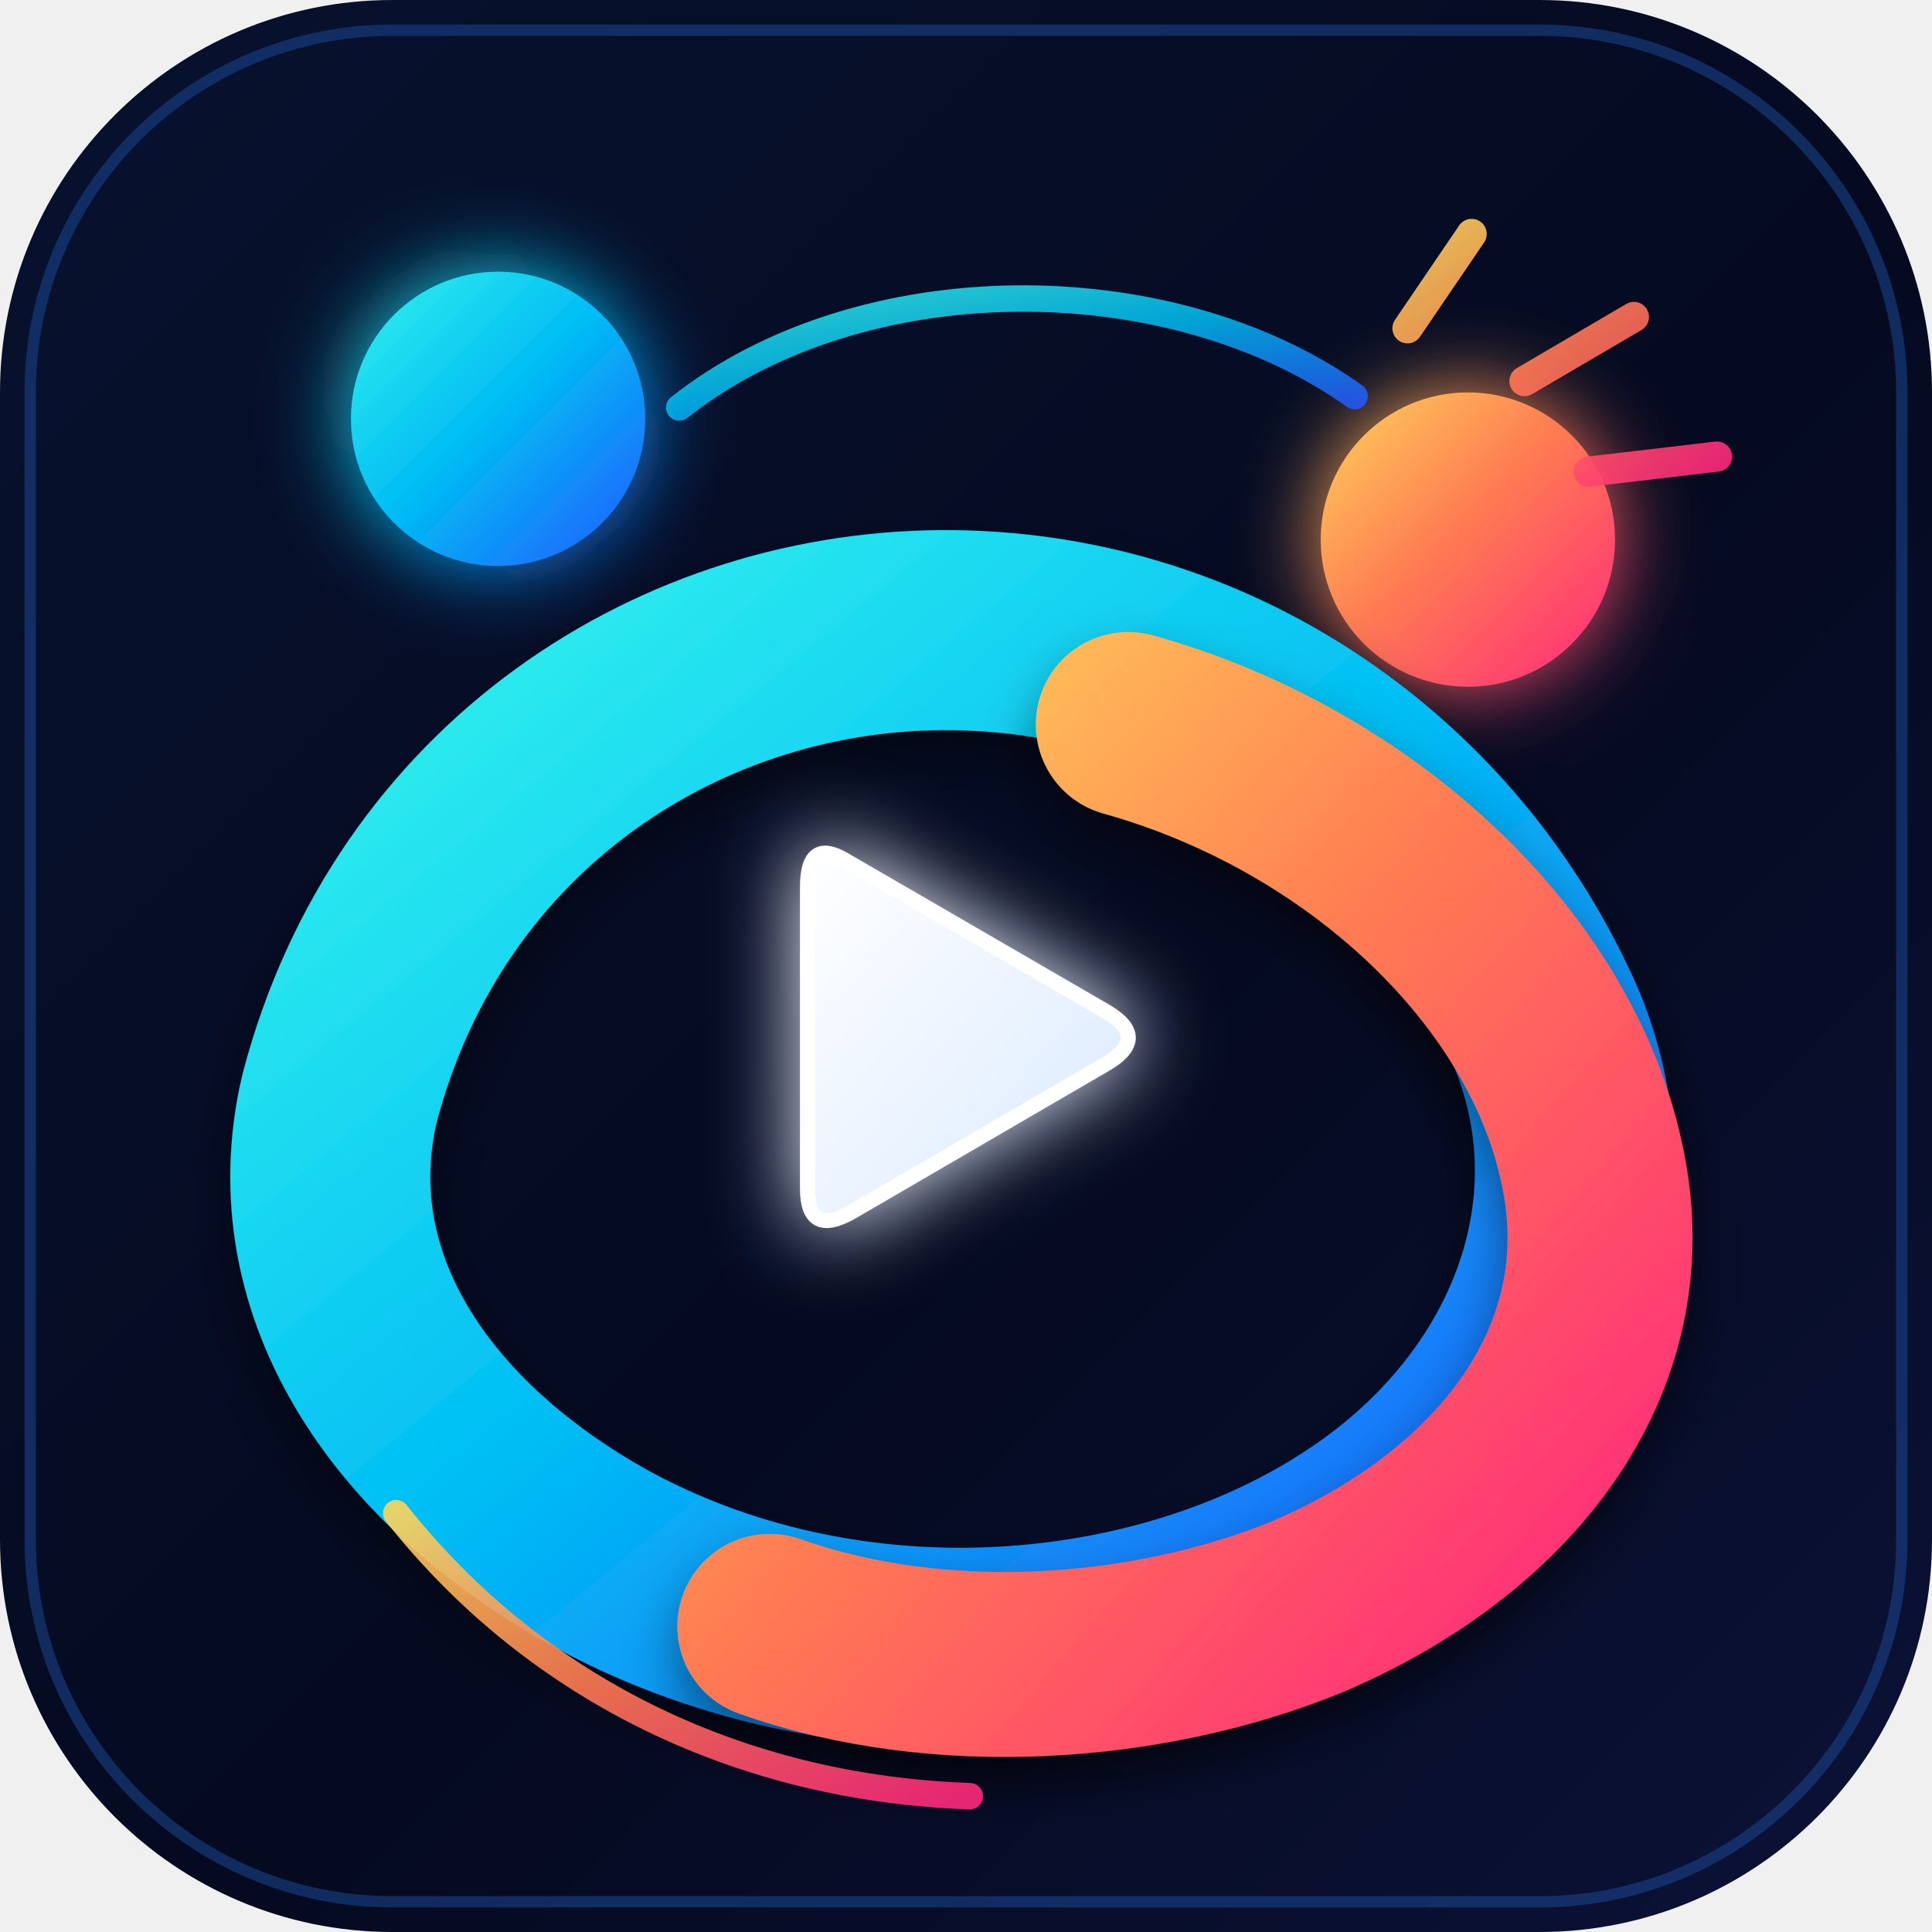
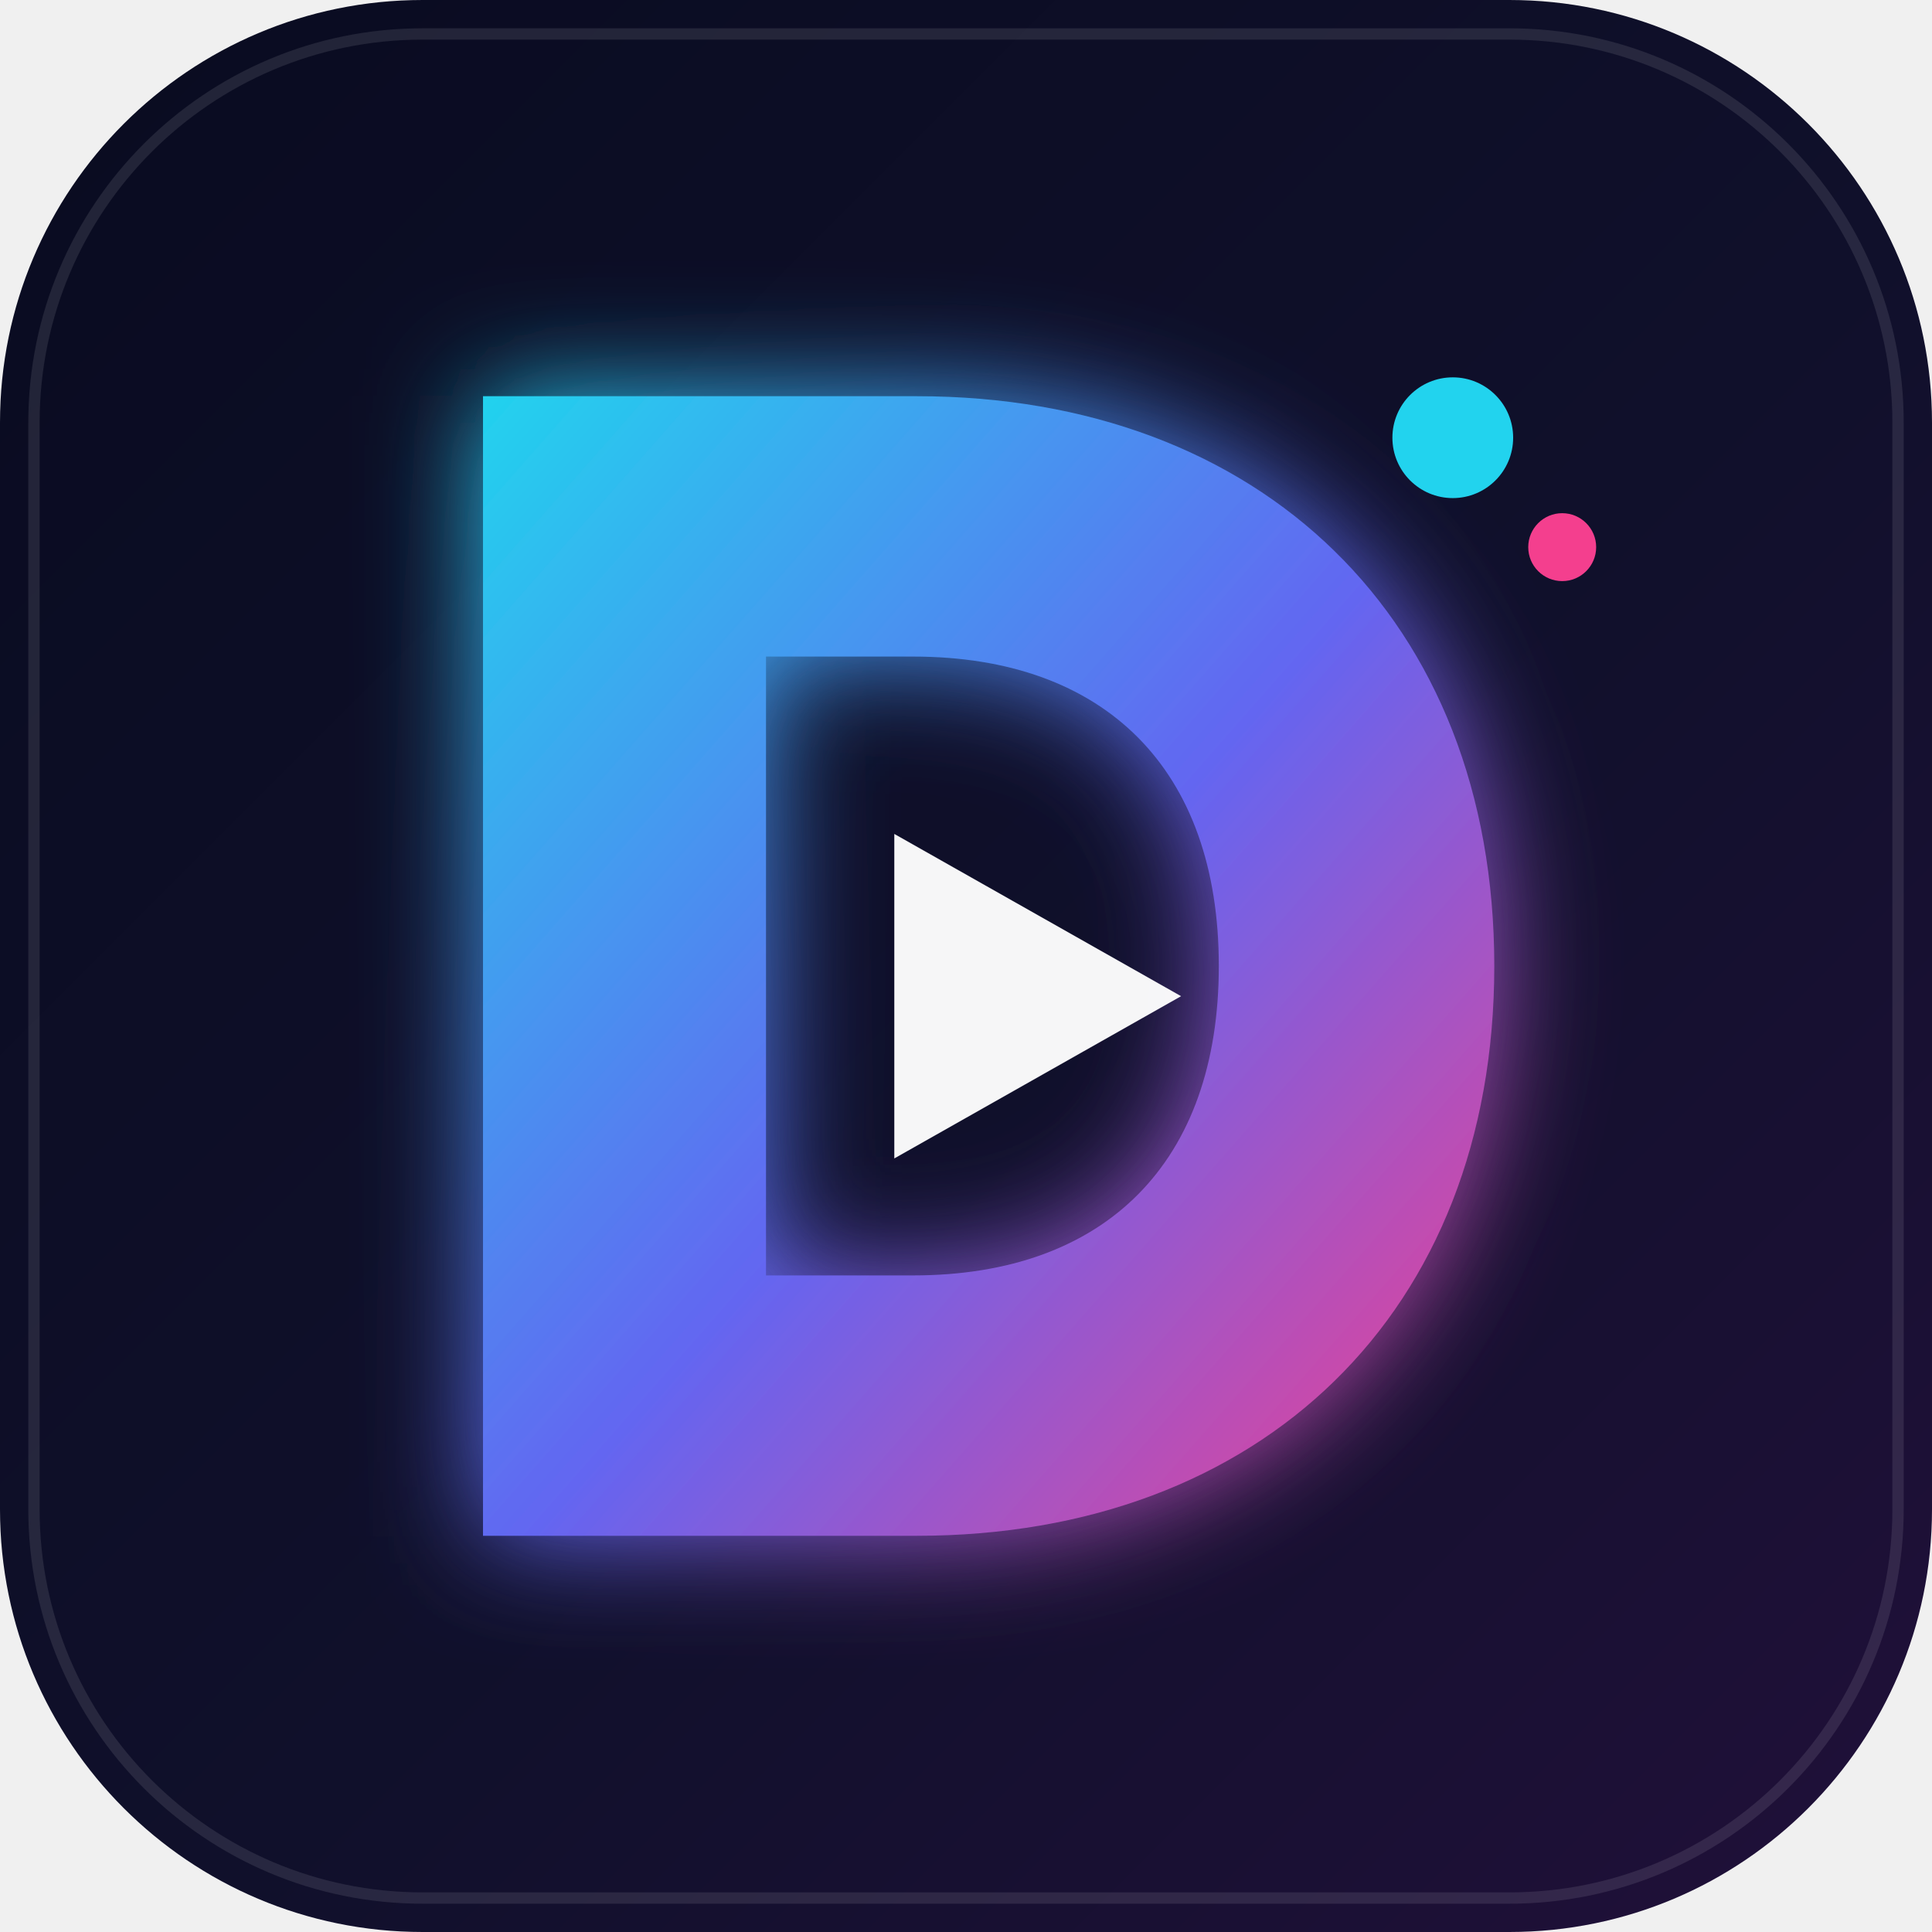
- <svg xmlns="http://www.w3.org/2000/svg" width="192" height="192" viewBox="0 0 512 512" role="img" aria-label="GoGol">
+ <svg xmlns="http://www.w3.org/2000/svg" width="192" height="192" viewBox="0 0 512 512" role="img" aria-label="DUNIQ">
  <defs>
    <linearGradient id="bg" x1="0" y1="0" x2="1" y2="1">
-       <stop stop-color="#07122f" />
-       <stop offset=".55" stop-color="#050a20" />
-       <stop offset="1" stop-color="#0b1236" />
+       <stop stop-color="#090b20" />
+       <stop offset=".55" stop-color="#10102b" />
+       <stop offset="1" stop-color="#21103a" />
    </linearGradient>
-     <linearGradient id="cyan" x1="0" y1="0" x2="1" y2="1">
-       <stop stop-color="#36f4ed" />
-       <stop offset=".48" stop-color="#00bdf4" />
-       <stop offset="1" stop-color="#2458ff" />
-     </linearGradient>
-     <linearGradient id="warm" x1="0" y1="0" x2="1" y2="1">
-       <stop stop-color="#ffd45c" />
-       <stop offset=".45" stop-color="#ff7d52" />
-       <stop offset="1" stop-color="#ff287c" />
-     </linearGradient>
-     <linearGradient id="white" x1="0" y1="0" x2="1" y2="1">
-       <stop stop-color="#fff" />
-       <stop offset="1" stop-color="#d9e9ff" />
+     <linearGradient id="mark" x1="0" y1="0" x2="1" y2="1">
+       <stop stop-color="#22d3ee" />
+       <stop offset=".52" stop-color="#6366f1" />
+       <stop offset="1" stop-color="#f43f8e" />
    </linearGradient>
    <filter id="glow" x="-40%" y="-40%" width="180%" height="180%">
-       <feGaussianBlur stdDeviation="11" result="blur" />
+       <feGaussianBlur stdDeviation="15" result="b" />
      <feMerge>
-         <feMergeNode in="blur" />
-         <feMergeNode in="SourceGraphic" />
-       </feMerge>
-     </filter>
-     <filter id="shadow" x="-30%" y="-30%" width="160%" height="160%">
-       <feGaussianBlur in="SourceAlpha" stdDeviation="7" />
-       <feOffset dy="7" />
-       <feComponentTransfer>
-         <feFuncA type="linear" slope=".45" />
-       </feComponentTransfer>
-       <feMerge>
-         <feMergeNode />
+         <feMergeNode in="b" />
        <feMergeNode in="SourceGraphic" />
      </feMerge>
    </filter>
  </defs>
-   <rect width="512" height="512" rx="104" fill="url(#bg)" />
-   <rect x="8" y="8" width="496" height="496" rx="96" fill="none" stroke="#1d4d9d" stroke-opacity=".5" stroke-width="3" />
-   <circle cx="132" cy="111" r="39" fill="url(#cyan)" filter="url(#glow)" />
-   <circle cx="389" cy="143" r="39" fill="url(#warm)" filter="url(#glow)" />
-   <path d="M180 108 C228 70 310 70 359 105" fill="none" stroke="url(#cyan)" stroke-width="7" stroke-linecap="round" opacity=".85" />
-   <path d="M90 291 C111 211 181 166 253 167 C323 168 383 211 410 273 C430 322 408 376 360 407 C308 441 227 449 161 414 C111 387 78 342 90 291Z" fill="none" stroke="url(#cyan)" stroke-width="53" stroke-linecap="round" filter="url(#shadow)" />
-   <path d="M299 192 C360 209 411 256 422 309 C433 361 398 404 346 426 C304 443 249 447 204 431" fill="none" stroke="url(#warm)" stroke-width="49" stroke-linecap="round" filter="url(#shadow)" />
-   <path d="M213 215 C205 210 195 216 195 226 L195 326 C195 338 207 344 218 337 L303 287 C315 280 315 266 303 259Z" fill="#020a25" opacity=".8" />
-   <path d="M224 228 Q214 222 214 235 L214 315 Q214 328 226 321 L293 282 Q305 275 293 268Z" fill="url(#white)" stroke="#fff" stroke-width="4" filter="url(#glow)" />
-   <path d="M105 401 C143 449 198 474 257 476" fill="none" stroke="url(#warm)" stroke-width="7" stroke-linecap="round" opacity=".9" />
-   <path d="M373 87 l17 -25 M404 101 l29 -17 M421 125 l34 -4" stroke="url(#warm)" stroke-width="8" stroke-linecap="round" opacity=".9" />
+   <rect width="512" height="512" rx="112" fill="url(#bg)" />
+   <rect x="9" y="9" width="494" height="494" rx="103" fill="none" stroke="#ffffff" stroke-opacity=".1" stroke-width="3" />
+   <path d="M128 105h115c91 0 153 59 153 151S334 407 243 407H128V105Zm75 69v164h39c51 0 81-30 81-82s-30-82-81-82h-39Z" fill="url(#mark)" filter="url(#glow)" />
+   <path d="m237 221 76 43-76 43z" fill="#fff" opacity=".96" />
+   <circle cx="385" cy="116" r="16" fill="#22d3ee" />
+   <circle cx="414" cy="145" r="9" fill="#f43f8e" />
</svg>
